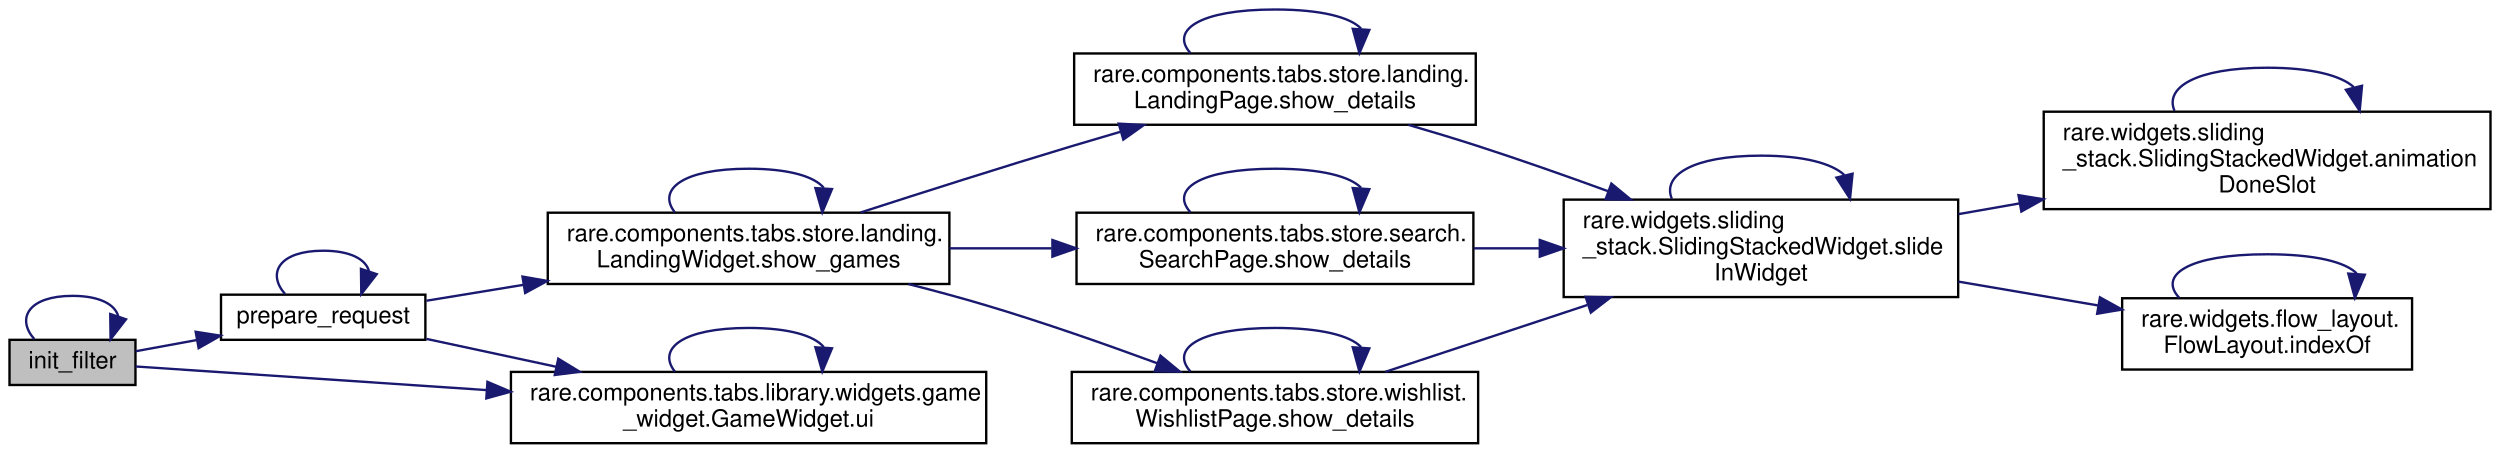
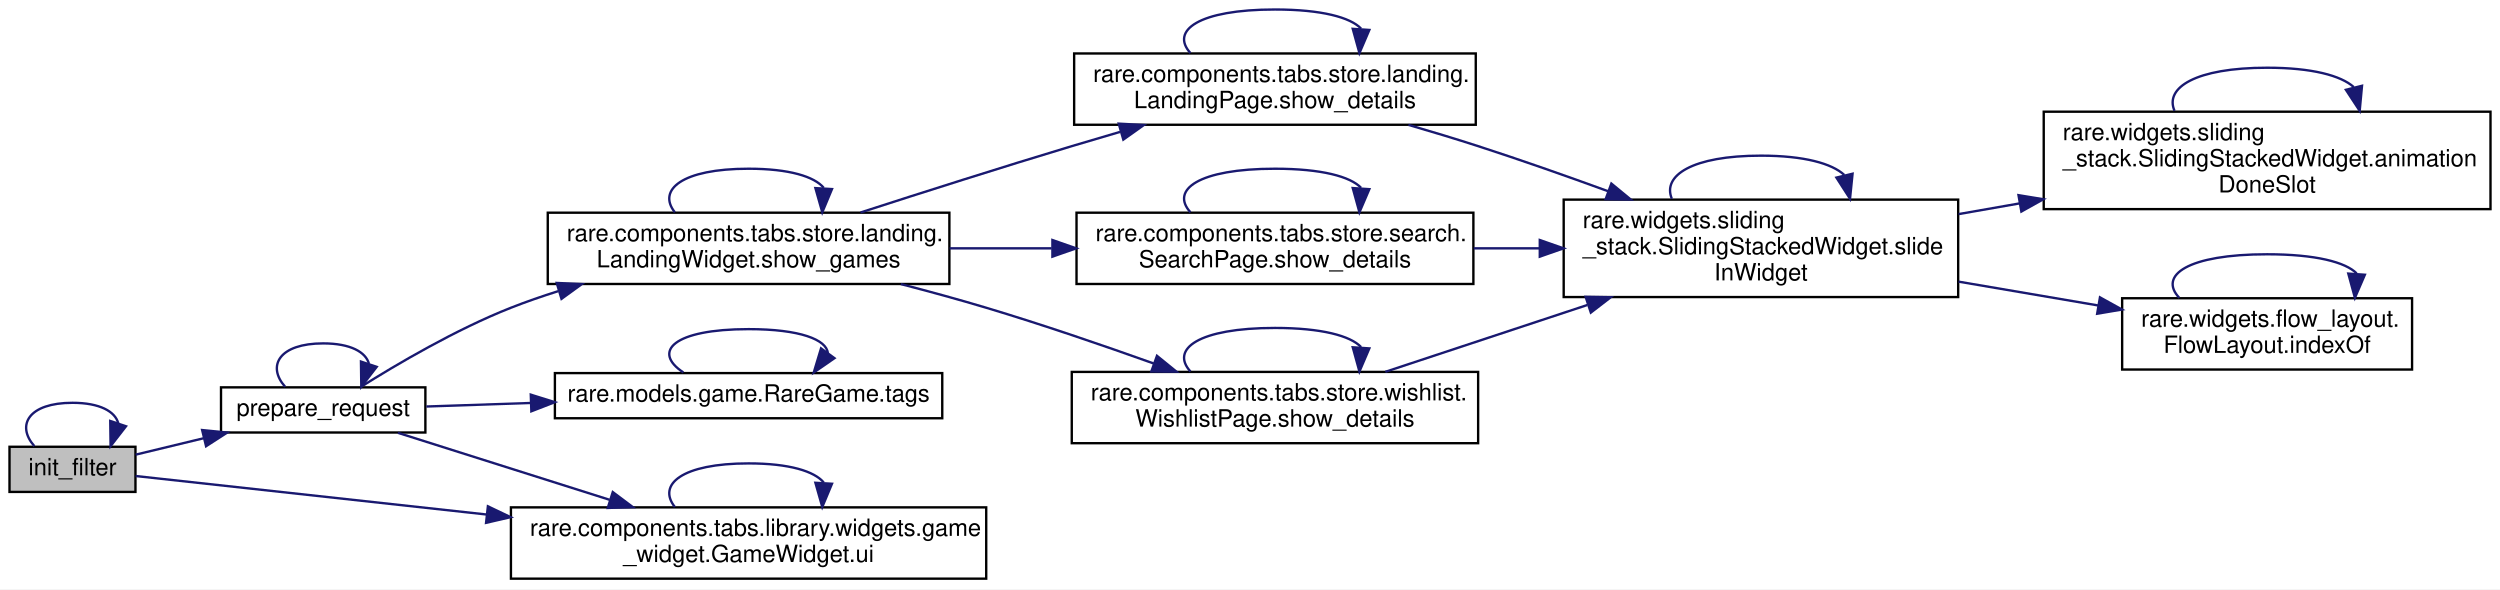
- <svg xmlns="http://www.w3.org/2000/svg" xmlns:xlink="http://www.w3.org/1999/xlink" width="1052pt" height="191pt" viewBox="0.00 0.00 1052.00 191.00">
-   <g id="graph0" class="graph" transform="scale(1 1) rotate(0) translate(4 187)">
-     <polygon fill="white" stroke="transparent" points="-4,4 -4,-187 1048,-187 1048,4 -4,4" />
+ <svg xmlns="http://www.w3.org/2000/svg" xmlns:xlink="http://www.w3.org/1999/xlink" width="1052pt" height="248pt" viewBox="0.00 0.00 1052.00 248.00">
+   <g id="graph0" class="graph" transform="scale(1 1) rotate(0) translate(4 244)">
+     <polygon fill="white" stroke="transparent" points="-4,4 -4,-244 1048,-244 1048,4 -4,4" />
    <g id="node1" class="node">
      <g id="a_node1">
        <a xlink:title=" ">
-           <polygon fill="#bfbfbf" stroke="black" points="0,-25 0,-44 53,-44 53,-25 0,-25" />
-           <text text-anchor="middle" x="26.5" y="-32" font-family="Helvetica,sans-Serif" font-size="10.00">init_filter</text>
+           <polygon fill="#bfbfbf" stroke="black" points="0,-37 0,-56 53,-56 53,-37 0,-37" />
+           <text text-anchor="middle" x="26.5" y="-44" font-family="Helvetica,sans-Serif" font-size="10.00">init_filter</text>
        </a>
      </g>
    </g>
    <g id="edge1" class="edge">
-       <path fill="none" stroke="midnightblue" d="M10.47,-44.26C2.67,-53.07 8.02,-62.5 26.5,-62.5 38.05,-62.5 44.47,-58.81 45.76,-53.9" />
-       <polygon fill="midnightblue" stroke="midnightblue" points="49.02,-52.63 42.53,-44.26 42.39,-54.85 49.02,-52.63" />
+       <path fill="none" stroke="midnightblue" d="M10.47,-56.26C2.67,-65.07 8.02,-74.5 26.5,-74.5 38.05,-74.5 44.47,-70.81 45.76,-65.9" />
+       <polygon fill="midnightblue" stroke="midnightblue" points="49.02,-64.63 42.53,-56.26 42.39,-66.85 49.02,-64.63" />
    </g>
    <g id="node2" class="node">
      <g id="a_node2">
        <a xlink:href="classrare_1_1components_1_1tabs_1_1store_1_1search_1_1_search_widget.html#ad40685079c149157f03614f3b66fe2f3" target="_top" xlink:title=" ">
-           <polygon fill="white" stroke="black" points="89,-44 89,-63 175,-63 175,-44 89,-44" />
-           <text text-anchor="middle" x="132" y="-51" font-family="Helvetica,sans-Serif" font-size="10.00">prepare_request</text>
+           <polygon fill="white" stroke="black" points="89,-62 89,-81 175,-81 175,-62 89,-62" />
+           <text text-anchor="middle" x="132" y="-69" font-family="Helvetica,sans-Serif" font-size="10.00">prepare_request</text>
        </a>
      </g>
    </g>
    <g id="edge2" class="edge">
-       <path fill="none" stroke="midnightblue" d="M53.08,-39.2C60.91,-40.63 69.83,-42.27 78.76,-43.91" />
-       <polygon fill="midnightblue" stroke="midnightblue" points="78.33,-47.39 88.8,-45.75 79.59,-40.5 78.33,-47.39" />
+       <path fill="none" stroke="midnightblue" d="M53.08,-52.68C61.79,-54.78 71.85,-57.21 81.77,-59.61" />
+       <polygon fill="midnightblue" stroke="midnightblue" points="81.06,-63.04 91.61,-61.98 82.71,-56.23 81.06,-63.04" />
    </g>
-     <g id="node10" class="node">
-       <g id="a_node10">
+     <g id="node11" class="node">
+       <g id="a_node11">
        <a xlink:href="classrare_1_1components_1_1tabs_1_1library_1_1widgets_1_1game__widget_1_1_game_widget.html#aa660d748bc3a0c7c2dfaa15cee8e6ba6" target="_top" xlink:title=" ">
          <polygon fill="white" stroke="black" points="211,-0.5 211,-30.5 411,-30.5 411,-0.5 211,-0.5" />
          <text text-anchor="start" x="219" y="-18.5" font-family="Helvetica,sans-Serif" font-size="10.00">rare.components.tabs.library.widgets.game</text>
          <text text-anchor="middle" x="311" y="-7.5" font-family="Helvetica,sans-Serif" font-size="10.00">_widget.GameWidget.ui</text>
        </a>
      </g>
    </g>
-     <g id="edge22" class="edge">
-       <path fill="none" stroke="midnightblue" d="M53.07,-32.78C86.44,-30.54 146.95,-26.47 200.87,-22.84" />
-       <polygon fill="midnightblue" stroke="midnightblue" points="201.11,-26.33 210.86,-22.17 200.64,-19.35 201.11,-26.33" />
+     <g id="edge24" class="edge">
+       <path fill="none" stroke="midnightblue" d="M53.07,-43.69C86.44,-40.03 146.95,-33.39 200.87,-27.48" />
+       <polygon fill="midnightblue" stroke="midnightblue" points="201.3,-30.95 210.86,-26.38 200.53,-23.99 201.3,-30.95" />
    </g>
    <g id="edge3" class="edge">
-       <path fill="none" stroke="midnightblue" d="M115.97,-63.26C108.17,-72.07 113.52,-81.5 132,-81.5 143.55,-81.5 149.97,-77.81 151.26,-72.9" />
-       <polygon fill="midnightblue" stroke="midnightblue" points="154.52,-71.63 148.03,-63.26 147.89,-73.85 154.52,-71.63" />
+       <path fill="none" stroke="midnightblue" d="M115.97,-81.26C108.17,-90.07 113.52,-99.5 132,-99.5 143.55,-99.5 149.97,-95.81 151.26,-90.9" />
+       <polygon fill="midnightblue" stroke="midnightblue" points="154.52,-89.63 148.03,-81.26 147.89,-91.85 154.52,-89.63" />
    </g>
    <g id="node3" class="node">
      <g id="a_node3">
        <a xlink:href="classrare_1_1components_1_1tabs_1_1store_1_1landing_1_1_landing_widget.html#afe8e8ac663d9c09dad3a1364f128945b" target="_top" xlink:title=" ">
-           <polygon fill="white" stroke="black" points="226.5,-67.5 226.5,-97.5 395.5,-97.5 395.5,-67.5 226.5,-67.5" />
-           <text text-anchor="start" x="234.5" y="-85.5" font-family="Helvetica,sans-Serif" font-size="10.00">rare.components.tabs.store.landing.</text>
-           <text text-anchor="middle" x="311" y="-74.5" font-family="Helvetica,sans-Serif" font-size="10.00">LandingWidget.show_games</text>
+           <polygon fill="white" stroke="black" points="226.5,-124.5 226.5,-154.5 395.5,-154.5 395.5,-124.5 226.5,-124.5" />
+           <text text-anchor="start" x="234.5" y="-142.5" font-family="Helvetica,sans-Serif" font-size="10.00">rare.components.tabs.store.landing.</text>
+           <text text-anchor="middle" x="311" y="-131.5" font-family="Helvetica,sans-Serif" font-size="10.00">LandingWidget.show_games</text>
        </a>
      </g>
    </g>
    <g id="edge4" class="edge">
-       <path fill="none" stroke="midnightblue" d="M175.4,-60.45C187.86,-62.49 202.02,-64.81 216.36,-67.16" />
-       <polygon fill="midnightblue" stroke="midnightblue" points="215.86,-70.62 226.29,-68.79 216.99,-63.71 215.86,-70.62" />
+       <path fill="none" stroke="midnightblue" d="M147.68,-81.1C162.96,-90.71 187.84,-105.37 211,-114.5 217.37,-117.01 224.07,-119.34 230.86,-121.47" />
+       <polygon fill="midnightblue" stroke="midnightblue" points="230.26,-124.94 240.84,-124.46 232.27,-118.24 230.26,-124.94" />
+     </g>
+     <g id="node10" class="node">
+       <g id="a_node10">
+         <a xlink:href="classrare_1_1models_1_1game_1_1_rare_game.html#a72dad49f74d9c9ba67eca7e2ead920e4" target="_top" xlink:title=" ">
+           <polygon fill="white" stroke="black" points="229.5,-68 229.5,-87 392.5,-87 392.5,-68 229.5,-68" />
+           <text text-anchor="middle" x="311" y="-75" font-family="Helvetica,sans-Serif" font-size="10.00">rare.models.game.RareGame.tags</text>
+         </a>
+       </g>
    </g>
    <g id="edge20" class="edge">
-       <path fill="none" stroke="midnightblue" d="M175.4,-44.4C191.86,-40.86 211.27,-36.7 230.15,-32.64" />
-       <polygon fill="midnightblue" stroke="midnightblue" points="230.92,-36.06 239.96,-30.54 229.45,-29.21 230.92,-36.06" />
+       <path fill="none" stroke="midnightblue" d="M175.4,-72.94C188.74,-73.39 204.01,-73.91 219.38,-74.43" />
+       <polygon fill="midnightblue" stroke="midnightblue" points="219.35,-77.93 229.47,-74.77 219.59,-70.93 219.35,-77.93" />
+     </g>
+     <g id="edge22" class="edge">
+       <path fill="none" stroke="midnightblue" d="M163.43,-61.87C187.85,-54.15 222.83,-43.08 252.5,-33.69" />
+       <polygon fill="midnightblue" stroke="midnightblue" points="253.85,-36.94 262.33,-30.58 251.74,-30.26 253.85,-36.94" />
    </g>
    <g id="edge19" class="edge">
-       <path fill="none" stroke="midnightblue" d="M279.98,-97.66C272.5,-107.06 282.84,-116 311,-116 328.16,-116 338.7,-112.68 342.63,-107.96" />
-       <polygon fill="midnightblue" stroke="midnightblue" points="346.1,-107.44 342.02,-97.66 339.12,-107.85 346.1,-107.44" />
+       <path fill="none" stroke="midnightblue" d="M279.98,-154.66C272.5,-164.06 282.84,-173 311,-173 328.16,-173 338.7,-169.68 342.63,-164.96" />
+       <polygon fill="midnightblue" stroke="midnightblue" points="346.1,-164.44 342.02,-154.66 339.12,-164.85 346.1,-164.44" />
    </g>
    <g id="node4" class="node">
      <g id="a_node4">
        <a xlink:href="classrare_1_1components_1_1tabs_1_1store_1_1landing_1_1_landing_page.html#abdf35a8f677d168b77d233b030cb9e8f" target="_top" xlink:title=" ">
-           <polygon fill="white" stroke="black" points="448,-134.5 448,-164.5 617,-164.5 617,-134.5 448,-134.5" />
-           <text text-anchor="start" x="456" y="-152.5" font-family="Helvetica,sans-Serif" font-size="10.00">rare.components.tabs.store.landing.</text>
-           <text text-anchor="middle" x="532.5" y="-141.5" font-family="Helvetica,sans-Serif" font-size="10.00">LandingPage.show_details</text>
+           <polygon fill="white" stroke="black" points="448,-191.5 448,-221.5 617,-221.5 617,-191.5 448,-191.5" />
+           <text text-anchor="start" x="456" y="-209.5" font-family="Helvetica,sans-Serif" font-size="10.00">rare.components.tabs.store.landing.</text>
+           <text text-anchor="middle" x="532.5" y="-198.5" font-family="Helvetica,sans-Serif" font-size="10.00">LandingPage.show_details</text>
        </a>
      </g>
    </g>
    <g id="edge5" class="edge">
-       <path fill="none" stroke="midnightblue" d="M358.12,-97.59C384.16,-106.01 417.32,-116.56 447,-125.5 453.57,-127.48 460.45,-129.51 467.31,-131.5" />
-       <polygon fill="midnightblue" stroke="midnightblue" points="466.75,-134.98 477.33,-134.39 468.69,-128.25 466.75,-134.98" />
+       <path fill="none" stroke="midnightblue" d="M358.12,-154.59C384.16,-163.01 417.32,-173.56 447,-182.5 453.57,-184.48 460.45,-186.51 467.31,-188.5" />
+       <polygon fill="midnightblue" stroke="midnightblue" points="466.75,-191.98 477.33,-191.39 468.69,-185.25 466.75,-191.98" />
    </g>
    <g id="node8" class="node">
      <g id="a_node8">
        <a xlink:href="classrare_1_1components_1_1tabs_1_1store_1_1search_1_1_search_page.html#abdf35a8f677d168b77d233b030cb9e8f" target="_top" xlink:title=" ">
-           <polygon fill="white" stroke="black" points="449,-67.5 449,-97.5 616,-97.5 616,-67.5 449,-67.5" />
-           <text text-anchor="start" x="457" y="-85.5" font-family="Helvetica,sans-Serif" font-size="10.00">rare.components.tabs.store.search.</text>
-           <text text-anchor="middle" x="532.5" y="-74.5" font-family="Helvetica,sans-Serif" font-size="10.00">SearchPage.show_details</text>
+           <polygon fill="white" stroke="black" points="449,-124.5 449,-154.5 616,-154.5 616,-124.5 449,-124.5" />
+           <text text-anchor="start" x="457" y="-142.5" font-family="Helvetica,sans-Serif" font-size="10.00">rare.components.tabs.store.search.</text>
+           <text text-anchor="middle" x="532.5" y="-131.5" font-family="Helvetica,sans-Serif" font-size="10.00">SearchPage.show_details</text>
        </a>
      </g>
    </g>
    <g id="edge13" class="edge">
-       <path fill="none" stroke="midnightblue" d="M395.61,-82.5C409.65,-82.5 424.29,-82.5 438.55,-82.5" />
-       <polygon fill="midnightblue" stroke="midnightblue" points="438.85,-86 448.85,-82.5 438.85,-79 438.85,-86" />
+       <path fill="none" stroke="midnightblue" d="M395.61,-139.5C409.65,-139.5 424.29,-139.5 438.55,-139.5" />
+       <polygon fill="midnightblue" stroke="midnightblue" points="438.85,-143 448.85,-139.5 438.85,-136 438.85,-143" />
    </g>
    <g id="node9" class="node">
      <g id="a_node9">
        <a xlink:href="classrare_1_1components_1_1tabs_1_1store_1_1wishlist_1_1_wishlist_page.html#abdf35a8f677d168b77d233b030cb9e8f" target="_top" xlink:title=" ">
-           <polygon fill="white" stroke="black" points="447,-0.5 447,-30.5 618,-30.5 618,-0.5 447,-0.5" />
-           <text text-anchor="start" x="455" y="-18.5" font-family="Helvetica,sans-Serif" font-size="10.00">rare.components.tabs.store.wishlist.</text>
-           <text text-anchor="middle" x="532.5" y="-7.5" font-family="Helvetica,sans-Serif" font-size="10.00">WishlistPage.show_details</text>
+           <polygon fill="white" stroke="black" points="447,-57.5 447,-87.5 618,-87.5 618,-57.5 447,-57.5" />
+           <text text-anchor="start" x="455" y="-75.5" font-family="Helvetica,sans-Serif" font-size="10.00">rare.components.tabs.store.wishlist.</text>
+           <text text-anchor="middle" x="532.5" y="-64.5" font-family="Helvetica,sans-Serif" font-size="10.00">WishlistPage.show_details</text>
        </a>
      </g>
    </g>
    <g id="edge16" class="edge">
-       <path fill="none" stroke="midnightblue" d="M378.29,-67.45C389.27,-64.66 400.49,-61.64 411,-58.5 435.01,-51.33 461.26,-42.13 483.11,-34.08" />
-       <polygon fill="midnightblue" stroke="midnightblue" points="484.34,-37.35 492.5,-30.59 481.91,-30.79 484.34,-37.35" />
+       <path fill="none" stroke="midnightblue" d="M375.07,-124.46C387.06,-121.35 399.45,-117.96 411,-114.5 434.37,-107.49 459.94,-98.74 481.48,-91.04" />
+       <polygon fill="midnightblue" stroke="midnightblue" points="482.85,-94.27 491.07,-87.59 480.48,-87.68 482.85,-94.27" />
    </g>
    <g id="edge6" class="edge">
-       <path fill="none" stroke="midnightblue" d="M496.95,-164.66C488.38,-174.06 500.23,-183 532.5,-183 552.17,-183 564.25,-179.68 568.75,-174.96" />
-       <polygon fill="midnightblue" stroke="midnightblue" points="572.22,-174.4 568.05,-164.66 565.23,-174.87 572.22,-174.4" />
+       <path fill="none" stroke="midnightblue" d="M496.95,-221.66C488.38,-231.06 500.23,-240 532.5,-240 552.17,-240 564.25,-236.68 568.75,-231.96" />
+       <polygon fill="midnightblue" stroke="midnightblue" points="572.22,-231.4 568.05,-221.66 565.23,-231.87 572.22,-231.4" />
    </g>
    <g id="node5" class="node">
      <g id="a_node5">
        <a xlink:href="classrare_1_1widgets_1_1sliding__stack_1_1_sliding_stacked_widget.html#ab032482dfc53fdfe48836e74a00f0871" target="_top" xlink:title=" ">
-           <polygon fill="white" stroke="black" points="654,-62 654,-103 820,-103 820,-62 654,-62" />
-           <text text-anchor="start" x="662" y="-91" font-family="Helvetica,sans-Serif" font-size="10.00">rare.widgets.sliding</text>
-           <text text-anchor="start" x="662" y="-80" font-family="Helvetica,sans-Serif" font-size="10.00">_stack.SlidingStackedWidget.slide</text>
-           <text text-anchor="middle" x="737" y="-69" font-family="Helvetica,sans-Serif" font-size="10.00">InWidget</text>
+           <polygon fill="white" stroke="black" points="654,-119 654,-160 820,-160 820,-119 654,-119" />
+           <text text-anchor="start" x="662" y="-148" font-family="Helvetica,sans-Serif" font-size="10.00">rare.widgets.sliding</text>
+           <text text-anchor="start" x="662" y="-137" font-family="Helvetica,sans-Serif" font-size="10.00">_stack.SlidingStackedWidget.slide</text>
+           <text text-anchor="middle" x="737" y="-126" font-family="Helvetica,sans-Serif" font-size="10.00">InWidget</text>
        </a>
      </g>
    </g>
    <g id="edge7" class="edge">
-       <path fill="none" stroke="midnightblue" d="M588.67,-134.45C598.48,-131.6 608.57,-128.55 618,-125.5 635.85,-119.72 655.04,-112.97 672.64,-106.55" />
-       <polygon fill="midnightblue" stroke="midnightblue" points="674.06,-109.76 682.24,-103.02 671.65,-103.18 674.06,-109.76" />
+       <path fill="none" stroke="midnightblue" d="M588.67,-191.45C598.48,-188.6 608.57,-185.55 618,-182.5 635.85,-176.72 655.04,-169.97 672.64,-163.55" />
+       <polygon fill="midnightblue" stroke="midnightblue" points="674.06,-166.76 682.24,-160.02 671.65,-160.18 674.06,-166.76" />
    </g>
    <g id="edge12" class="edge">
-       <path fill="none" stroke="midnightblue" d="M699.51,-103.36C695.42,-113.04 707.91,-121.5 737,-121.5 755.18,-121.5 766.88,-118.2 772.1,-113.36" />
-       <polygon fill="midnightblue" stroke="midnightblue" points="775.56,-113.9 774.49,-103.36 768.76,-112.27 775.56,-113.9" />
+       <path fill="none" stroke="midnightblue" d="M699.51,-160.36C695.42,-170.04 707.91,-178.5 737,-178.5 755.18,-178.5 766.88,-175.2 772.1,-170.36" />
+       <polygon fill="midnightblue" stroke="midnightblue" points="775.56,-170.9 774.49,-160.36 768.76,-169.27 775.56,-170.9" />
    </g>
    <g id="node6" class="node">
      <g id="a_node6">
        <a xlink:href="classrare_1_1widgets_1_1sliding__stack_1_1_sliding_stacked_widget.html#ad33b03cf3496c64ea301895641933e64" target="_top" xlink:title=" ">
-           <polygon fill="white" stroke="black" points="856,-99 856,-140 1044,-140 1044,-99 856,-99" />
-           <text text-anchor="start" x="864" y="-128" font-family="Helvetica,sans-Serif" font-size="10.00">rare.widgets.sliding</text>
-           <text text-anchor="start" x="864" y="-117" font-family="Helvetica,sans-Serif" font-size="10.00">_stack.SlidingStackedWidget.animation</text>
-           <text text-anchor="middle" x="950" y="-106" font-family="Helvetica,sans-Serif" font-size="10.00">DoneSlot</text>
+           <polygon fill="white" stroke="black" points="856,-156 856,-197 1044,-197 1044,-156 856,-156" />
+           <text text-anchor="start" x="864" y="-185" font-family="Helvetica,sans-Serif" font-size="10.00">rare.widgets.sliding</text>
+           <text text-anchor="start" x="864" y="-174" font-family="Helvetica,sans-Serif" font-size="10.00">_stack.SlidingStackedWidget.animation</text>
+           <text text-anchor="middle" x="950" y="-163" font-family="Helvetica,sans-Serif" font-size="10.00">DoneSlot</text>
        </a>
      </g>
    </g>
    <g id="edge8" class="edge">
-       <path fill="none" stroke="midnightblue" d="M820.18,-96.91C828.58,-98.38 837.19,-99.89 845.78,-101.4" />
-       <polygon fill="midnightblue" stroke="midnightblue" points="845.38,-104.88 855.84,-103.16 846.59,-97.99 845.38,-104.88" />
+       <path fill="none" stroke="midnightblue" d="M820.18,-153.91C828.58,-155.38 837.19,-156.89 845.78,-158.4" />
+       <polygon fill="midnightblue" stroke="midnightblue" points="845.38,-161.88 855.84,-160.16 846.59,-154.99 845.38,-161.88" />
    </g>
    <g id="node7" class="node">
      <g id="a_node7">
        <a xlink:href="classrare_1_1widgets_1_1flow__layout_1_1_flow_layout.html#a8e7bec55adcc4afe502cf1e17b59a589" target="_top" xlink:title=" ">
-           <polygon fill="white" stroke="black" points="889,-31.5 889,-61.5 1011,-61.5 1011,-31.5 889,-31.5" />
-           <text text-anchor="start" x="897" y="-49.5" font-family="Helvetica,sans-Serif" font-size="10.00">rare.widgets.flow_layout.</text>
-           <text text-anchor="middle" x="950" y="-38.5" font-family="Helvetica,sans-Serif" font-size="10.00">FlowLayout.indexOf</text>
+           <polygon fill="white" stroke="black" points="889,-88.5 889,-118.5 1011,-118.5 1011,-88.5 889,-88.5" />
+           <text text-anchor="start" x="897" y="-106.5" font-family="Helvetica,sans-Serif" font-size="10.00">rare.widgets.flow_layout.</text>
+           <text text-anchor="middle" x="950" y="-95.5" font-family="Helvetica,sans-Serif" font-size="10.00">FlowLayout.indexOf</text>
        </a>
      </g>
    </g>
    <g id="edge10" class="edge">
-       <path fill="none" stroke="midnightblue" d="M820.18,-68.48C839.6,-65.16 860.13,-61.66 878.96,-58.45" />
-       <polygon fill="midnightblue" stroke="midnightblue" points="879.66,-61.88 888.93,-56.75 878.48,-54.98 879.66,-61.88" />
+       <path fill="none" stroke="midnightblue" d="M820.18,-125.48C839.6,-122.16 860.13,-118.66 878.96,-115.45" />
+       <polygon fill="midnightblue" stroke="midnightblue" points="879.66,-118.88 888.93,-113.75 878.48,-111.98 879.66,-118.88" />
    </g>
    <g id="edge9" class="edge">
-       <path fill="none" stroke="midnightblue" d="M911.04,-140.36C906.79,-150.04 919.77,-158.5 950,-158.5 968.89,-158.5 981.05,-155.2 986.47,-150.36" />
-       <polygon fill="midnightblue" stroke="midnightblue" points="989.94,-150.91 988.96,-140.36 983.15,-149.22 989.94,-150.91" />
+       <path fill="none" stroke="midnightblue" d="M911.04,-197.36C906.79,-207.04 919.77,-215.5 950,-215.5 968.89,-215.5 981.05,-212.2 986.47,-207.36" />
+       <polygon fill="midnightblue" stroke="midnightblue" points="989.94,-207.91 988.96,-197.36 983.15,-206.22 989.94,-207.91" />
    </g>
    <g id="edge11" class="edge">
-       <path fill="none" stroke="midnightblue" d="M913.05,-61.66C904.15,-71.06 916.46,-80 950,-80 970.44,-80 982.99,-76.68 987.67,-71.96" />
-       <polygon fill="midnightblue" stroke="midnightblue" points="991.14,-71.39 986.95,-61.66 984.16,-71.88 991.14,-71.39" />
+       <path fill="none" stroke="midnightblue" d="M913.05,-118.66C904.15,-128.06 916.46,-137 950,-137 970.44,-137 982.99,-133.68 987.67,-128.96" />
+       <polygon fill="midnightblue" stroke="midnightblue" points="991.14,-128.39 986.95,-118.66 984.16,-128.88 991.14,-128.39" />
    </g>
    <g id="edge15" class="edge">
-       <path fill="none" stroke="midnightblue" d="M616.16,-82.5C625.21,-82.5 634.48,-82.5 643.64,-82.5" />
-       <polygon fill="midnightblue" stroke="midnightblue" points="643.94,-86 653.94,-82.5 643.94,-79 643.94,-86" />
+       <path fill="none" stroke="midnightblue" d="M616.16,-139.5C625.21,-139.5 634.48,-139.5 643.64,-139.5" />
+       <polygon fill="midnightblue" stroke="midnightblue" points="643.94,-143 653.94,-139.5 643.94,-136 643.94,-143" />
    </g>
    <g id="edge14" class="edge">
-       <path fill="none" stroke="midnightblue" d="M496.95,-97.66C488.38,-107.06 500.23,-116 532.5,-116 552.17,-116 564.25,-112.68 568.75,-107.96" />
-       <polygon fill="midnightblue" stroke="midnightblue" points="572.22,-107.4 568.05,-97.66 565.23,-107.87 572.22,-107.4" />
+       <path fill="none" stroke="midnightblue" d="M496.95,-154.66C488.38,-164.06 500.23,-173 532.5,-173 552.17,-173 564.25,-169.68 568.75,-164.96" />
+       <polygon fill="midnightblue" stroke="midnightblue" points="572.22,-164.4 568.05,-154.66 565.23,-164.87 572.22,-164.4" />
    </g>
    <g id="edge18" class="edge">
-       <path fill="none" stroke="midnightblue" d="M578.94,-30.54C603.98,-38.82 635.63,-49.29 663.95,-58.66" />
-       <polygon fill="midnightblue" stroke="midnightblue" points="663.22,-62.11 673.82,-61.93 665.42,-55.46 663.22,-62.11" />
+       <path fill="none" stroke="midnightblue" d="M578.94,-87.54C603.98,-95.82 635.63,-106.29 663.95,-115.66" />
+       <polygon fill="midnightblue" stroke="midnightblue" points="663.22,-119.11 673.82,-118.93 665.42,-112.46 663.22,-119.11" />
    </g>
    <g id="edge17" class="edge">
-       <path fill="none" stroke="midnightblue" d="M496.95,-30.66C488.38,-40.06 500.23,-49 532.5,-49 552.17,-49 564.25,-45.68 568.75,-40.96" />
-       <polygon fill="midnightblue" stroke="midnightblue" points="572.22,-40.4 568.05,-30.66 565.23,-40.87 572.22,-40.4" />
+       <path fill="none" stroke="midnightblue" d="M496.95,-87.66C488.38,-97.06 500.23,-106 532.5,-106 552.17,-106 564.25,-102.68 568.75,-97.96" />
+       <polygon fill="midnightblue" stroke="midnightblue" points="572.22,-97.4 568.05,-87.66 565.23,-97.87 572.22,-97.4" />
    </g>
    <g id="edge21" class="edge">
+       <path fill="none" stroke="midnightblue" d="M283.57,-87.26C270.22,-96.07 279.36,-105.5 311,-105.5 332.75,-105.5 343.87,-101.04 344.36,-95.39" />
+       <polygon fill="midnightblue" stroke="midnightblue" points="347.15,-93.28 338.43,-87.26 341.49,-97.4 347.15,-93.28" />
+     </g>
+     <g id="edge23" class="edge">
      <path fill="none" stroke="midnightblue" d="M279.98,-30.66C272.5,-40.06 282.84,-49 311,-49 328.16,-49 338.7,-45.68 342.63,-40.96" />
      <polygon fill="midnightblue" stroke="midnightblue" points="346.1,-40.44 342.02,-30.66 339.12,-40.85 346.1,-40.44" />
    </g>
  </g>
</svg>
